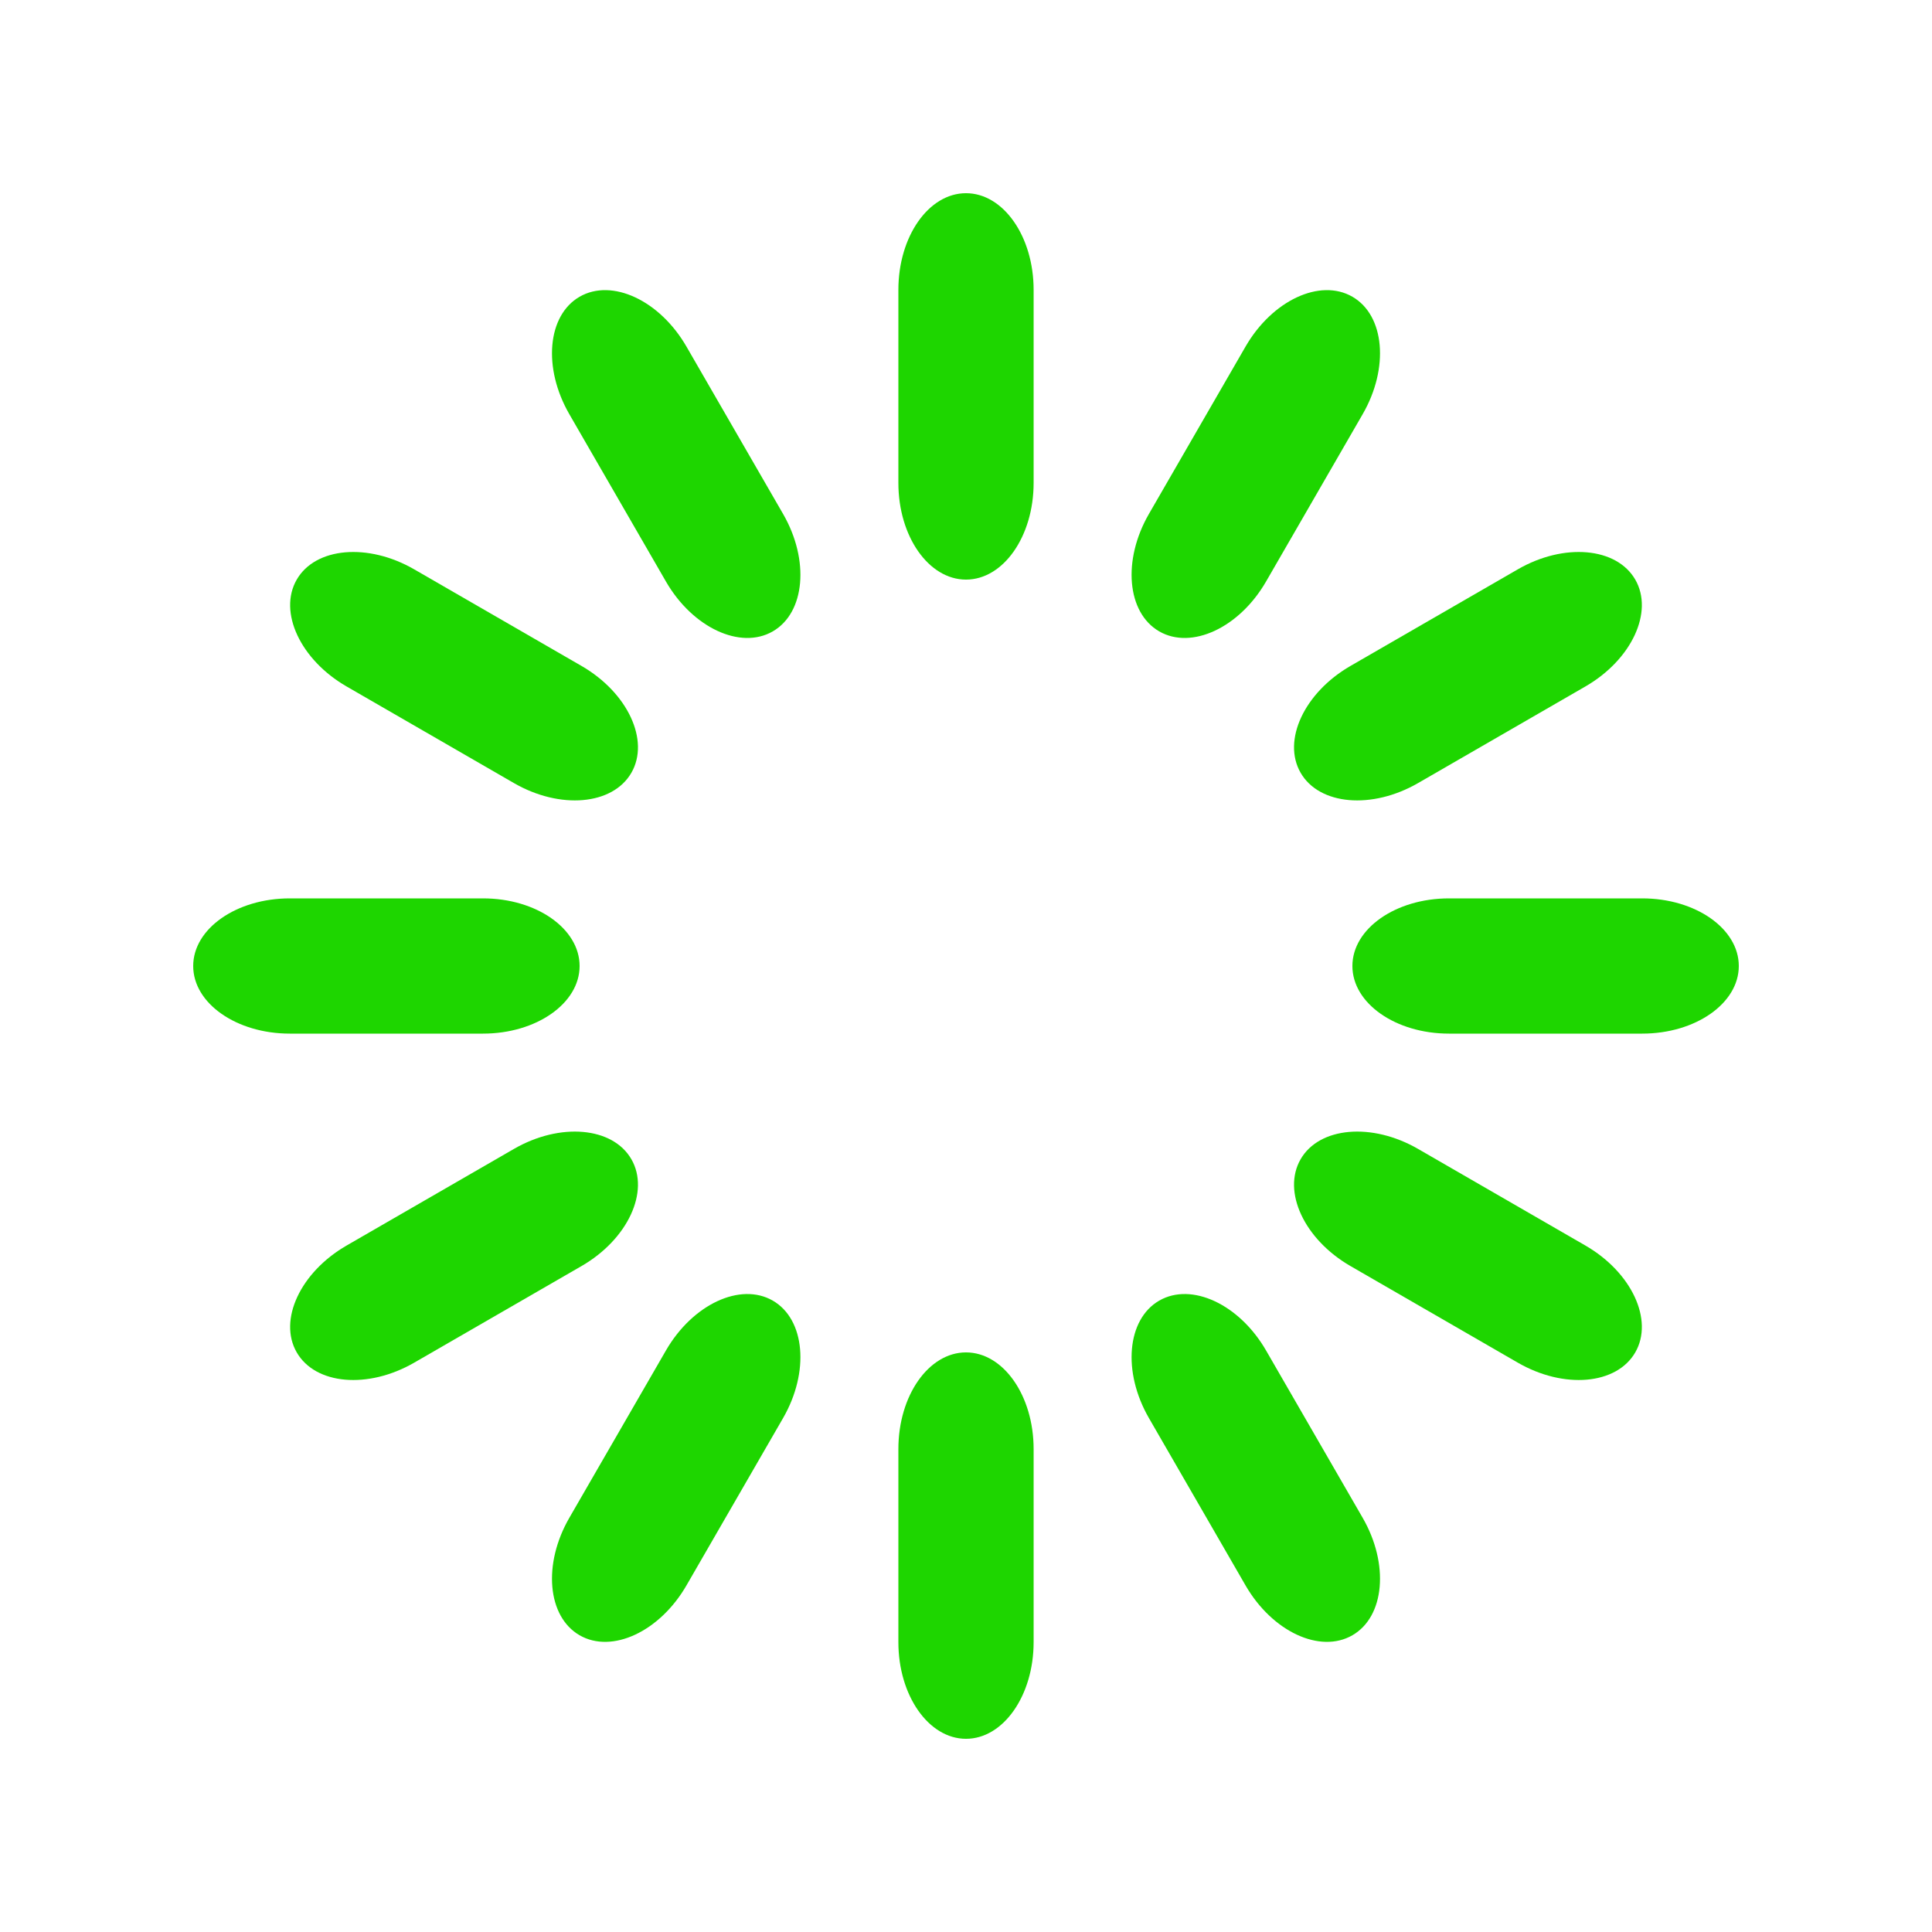
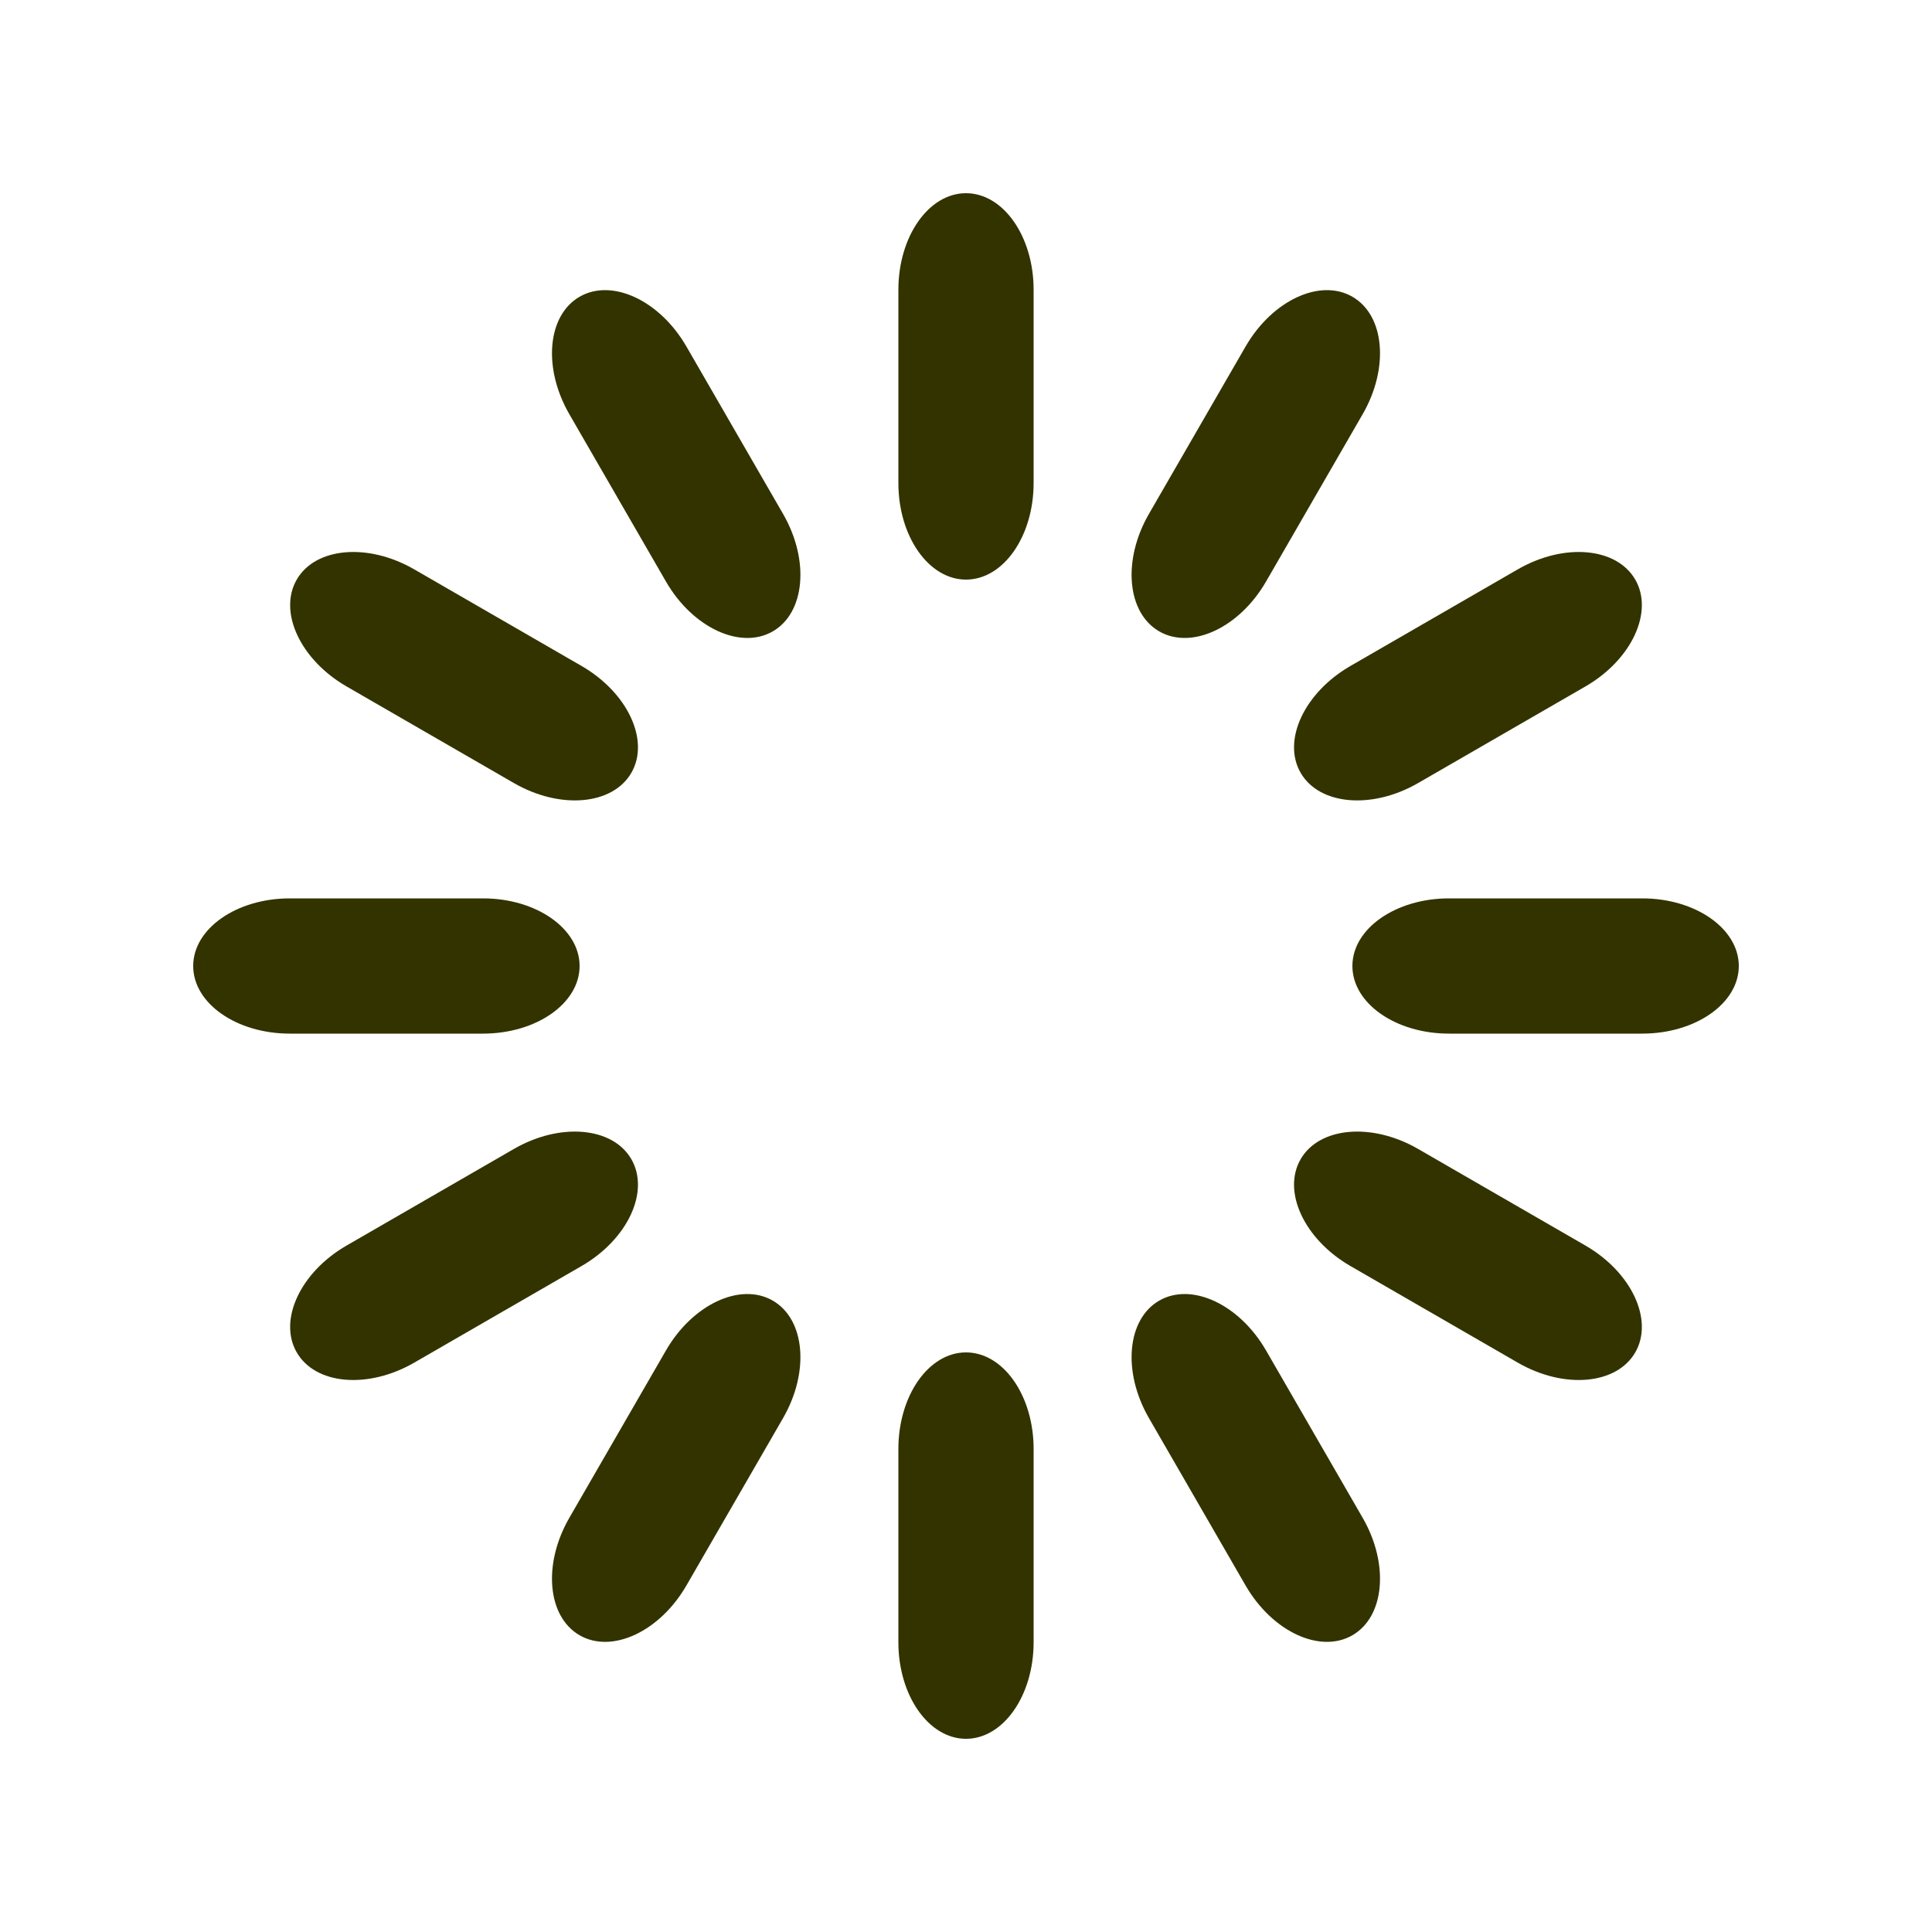
<svg xmlns="http://www.w3.org/2000/svg" width="200px" height="200px" viewBox="0 0 100 100" preserveAspectRatio="xMidYMid" class="uil-default">
  <rect x="0" y="0" width="100" height="100" fill="none" class="bk" />
-   <rect x="46.5" y="40" width="7" height="20" rx="5" ry="5" fill="#1ed600" transform="rotate(0 50 50) translate(0 -30)">
+   <rect x="46.5" y="40" width="7" height="20" rx="5" ry="5" fill="#333300" transform="rotate(0 50 50) translate(0 -30)">
    <animate attributeName="opacity" from="1" to="0" dur="1s" begin="-1s" repeatCount="indefinite" />
  </rect>
-   <rect x="46.5" y="40" width="7" height="20" rx="5" ry="5" fill="#1ed600" transform="rotate(30 50 50) translate(0 -30)">
+   <rect x="46.5" y="40" width="7" height="20" rx="5" ry="5" fill="#333300" transform="rotate(30 50 50) translate(0 -30)">
    <animate attributeName="opacity" from="1" to="0" dur="1s" begin="-0.917s" repeatCount="indefinite" />
  </rect>
-   <rect x="46.5" y="40" width="7" height="20" rx="5" ry="5" fill="#1ed600" transform="rotate(60 50 50) translate(0 -30)">
+   <rect x="46.5" y="40" width="7" height="20" rx="5" ry="5" fill="#333300" transform="rotate(60 50 50) translate(0 -30)">
    <animate attributeName="opacity" from="1" to="0" dur="1s" begin="-0.833s" repeatCount="indefinite" />
  </rect>
-   <rect x="46.5" y="40" width="7" height="20" rx="5" ry="5" fill="#1ed600" transform="rotate(90 50 50) translate(0 -30)">
+   <rect x="46.5" y="40" width="7" height="20" rx="5" ry="5" fill="#333300" transform="rotate(90 50 50) translate(0 -30)">
    <animate attributeName="opacity" from="1" to="0" dur="1s" begin="-0.75s" repeatCount="indefinite" />
  </rect>
-   <rect x="46.5" y="40" width="7" height="20" rx="5" ry="5" fill="#1ed600" transform="rotate(120 50 50) translate(0 -30)">
+   <rect x="46.5" y="40" width="7" height="20" rx="5" ry="5" fill="#333300" transform="rotate(120 50 50) translate(0 -30)">
    <animate attributeName="opacity" from="1" to="0" dur="1s" begin="-0.667s" repeatCount="indefinite" />
  </rect>
-   <rect x="46.5" y="40" width="7" height="20" rx="5" ry="5" fill="#1ed600" transform="rotate(150 50 50) translate(0 -30)">
+   <rect x="46.5" y="40" width="7" height="20" rx="5" ry="5" fill="#333300" transform="rotate(150 50 50) translate(0 -30)">
    <animate attributeName="opacity" from="1" to="0" dur="1s" begin="-0.583s" repeatCount="indefinite" />
  </rect>
-   <rect x="46.5" y="40" width="7" height="20" rx="5" ry="5" fill="#1ed600" transform="rotate(180 50 50) translate(0 -30)">
+   <rect x="46.5" y="40" width="7" height="20" rx="5" ry="5" fill="#333300" transform="rotate(180 50 50) translate(0 -30)">
    <animate attributeName="opacity" from="1" to="0" dur="1s" begin="-0.5s" repeatCount="indefinite" />
  </rect>
-   <rect x="46.5" y="40" width="7" height="20" rx="5" ry="5" fill="#1ed600" transform="rotate(210 50 50) translate(0 -30)">
+   <rect x="46.5" y="40" width="7" height="20" rx="5" ry="5" fill="#333300" transform="rotate(210 50 50) translate(0 -30)">
    <animate attributeName="opacity" from="1" to="0" dur="1s" begin="-0.417s" repeatCount="indefinite" />
  </rect>
-   <rect x="46.5" y="40" width="7" height="20" rx="5" ry="5" fill="#1ed600" transform="rotate(240 50 50) translate(0 -30)">
+   <rect x="46.5" y="40" width="7" height="20" rx="5" ry="5" fill="#333300" transform="rotate(240 50 50) translate(0 -30)">
    <animate attributeName="opacity" from="1" to="0" dur="1s" begin="-0.333s" repeatCount="indefinite" />
  </rect>
-   <rect x="46.5" y="40" width="7" height="20" rx="5" ry="5" fill="#1ed600" transform="rotate(270 50 50) translate(0 -30)">
+   <rect x="46.5" y="40" width="7" height="20" rx="5" ry="5" fill="#333300" transform="rotate(270 50 50) translate(0 -30)">
    <animate attributeName="opacity" from="1" to="0" dur="1s" begin="-0.25s" repeatCount="indefinite" />
  </rect>
-   <rect x="46.5" y="40" width="7" height="20" rx="5" ry="5" fill="#1ed600" transform="rotate(300 50 50) translate(0 -30)">
+   <rect x="46.5" y="40" width="7" height="20" rx="5" ry="5" fill="#333300" transform="rotate(300 50 50) translate(0 -30)">
    <animate attributeName="opacity" from="1" to="0" dur="1s" begin="-0.167s" repeatCount="indefinite" />
  </rect>
-   <rect x="46.5" y="40" width="7" height="20" rx="5" ry="5" fill="#1ed600" transform="rotate(330 50 50) translate(0 -30)">
+   <rect x="46.5" y="40" width="7" height="20" rx="5" ry="5" fill="#333300" transform="rotate(330 50 50) translate(0 -30)">
    <animate attributeName="opacity" from="1" to="0" dur="1s" begin="-0.083s" repeatCount="indefinite" />
  </rect>
</svg>
